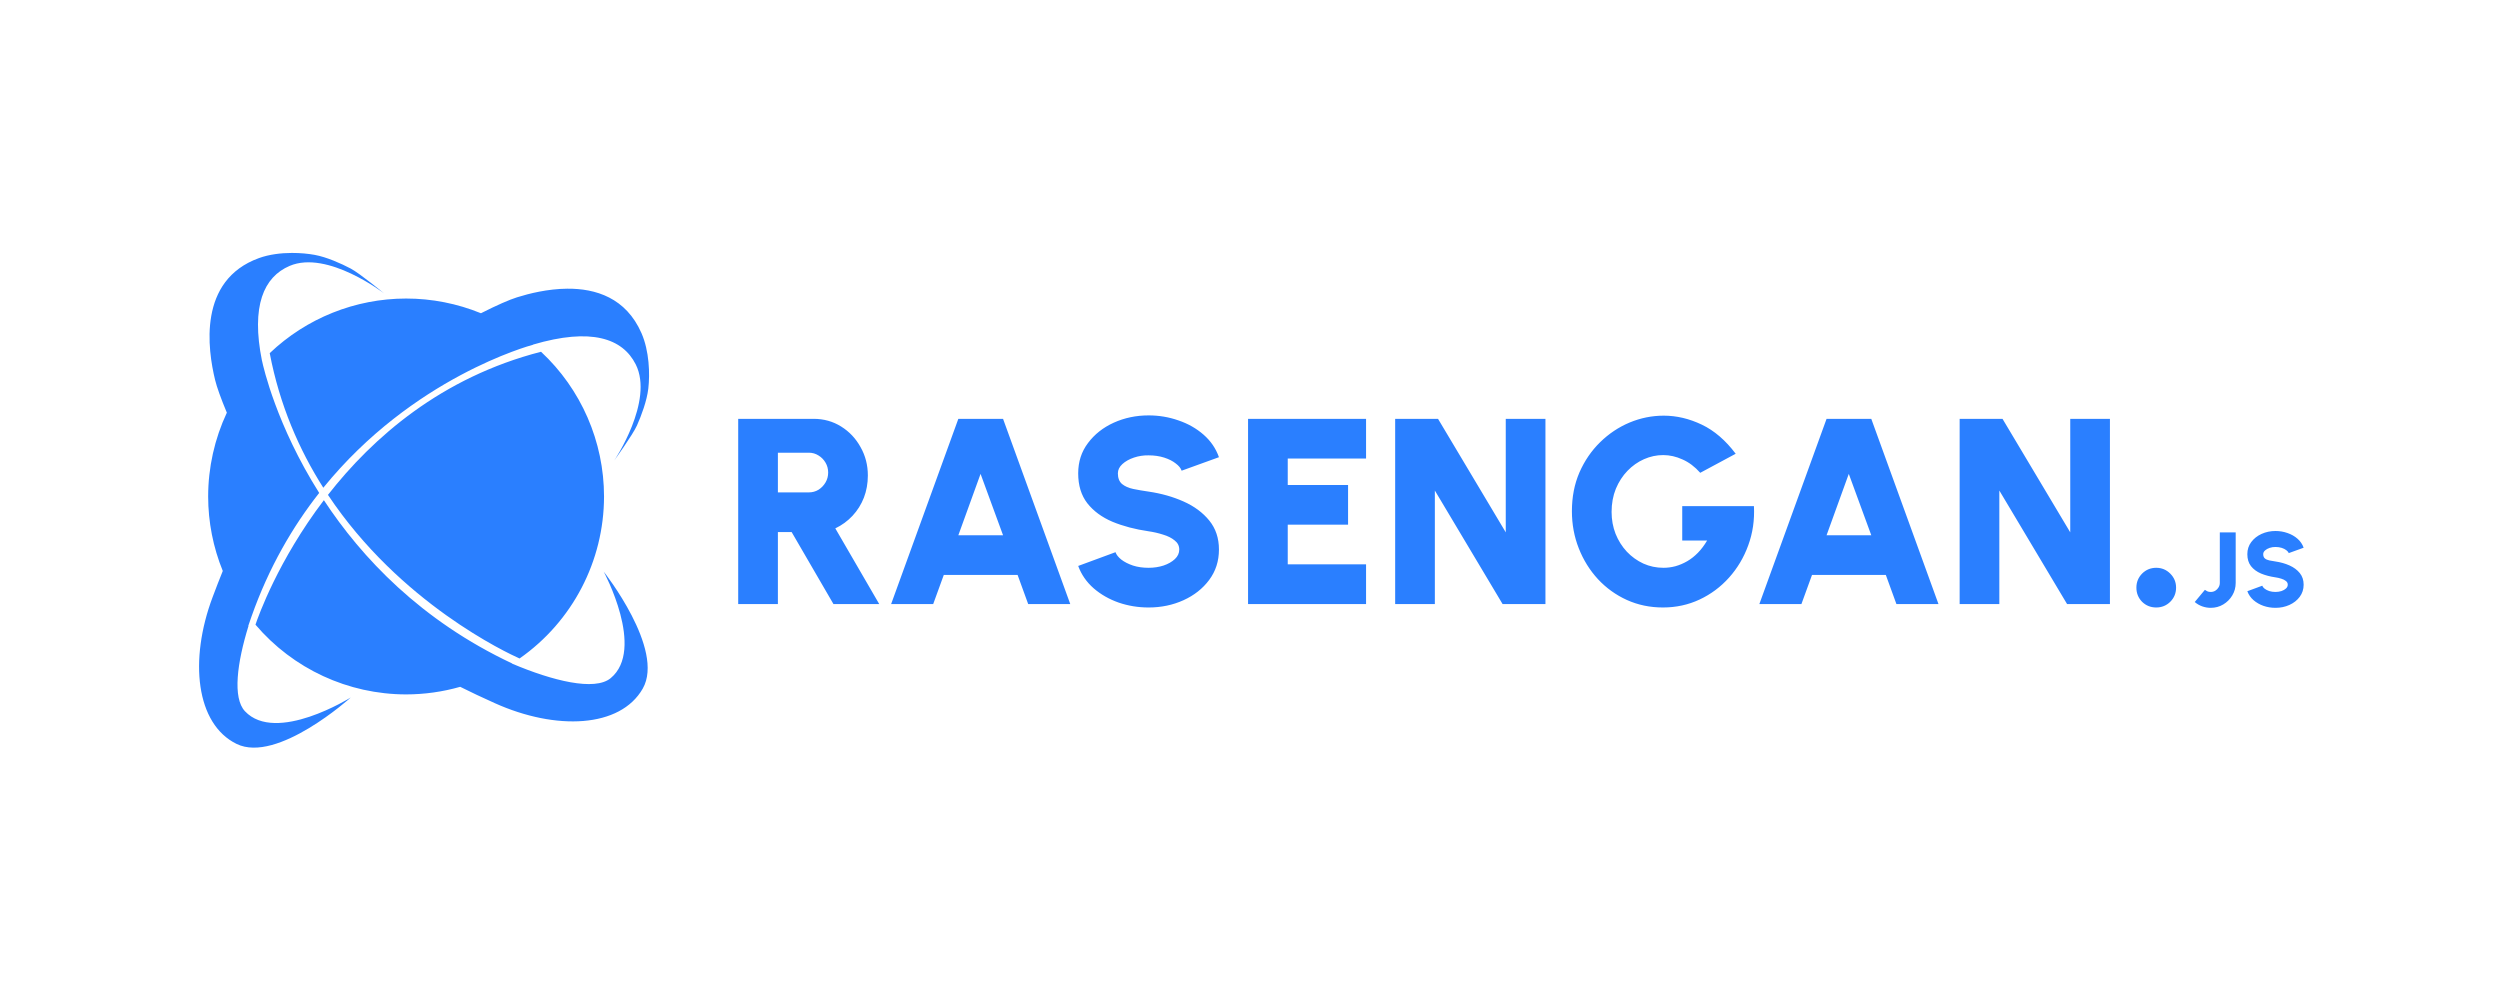
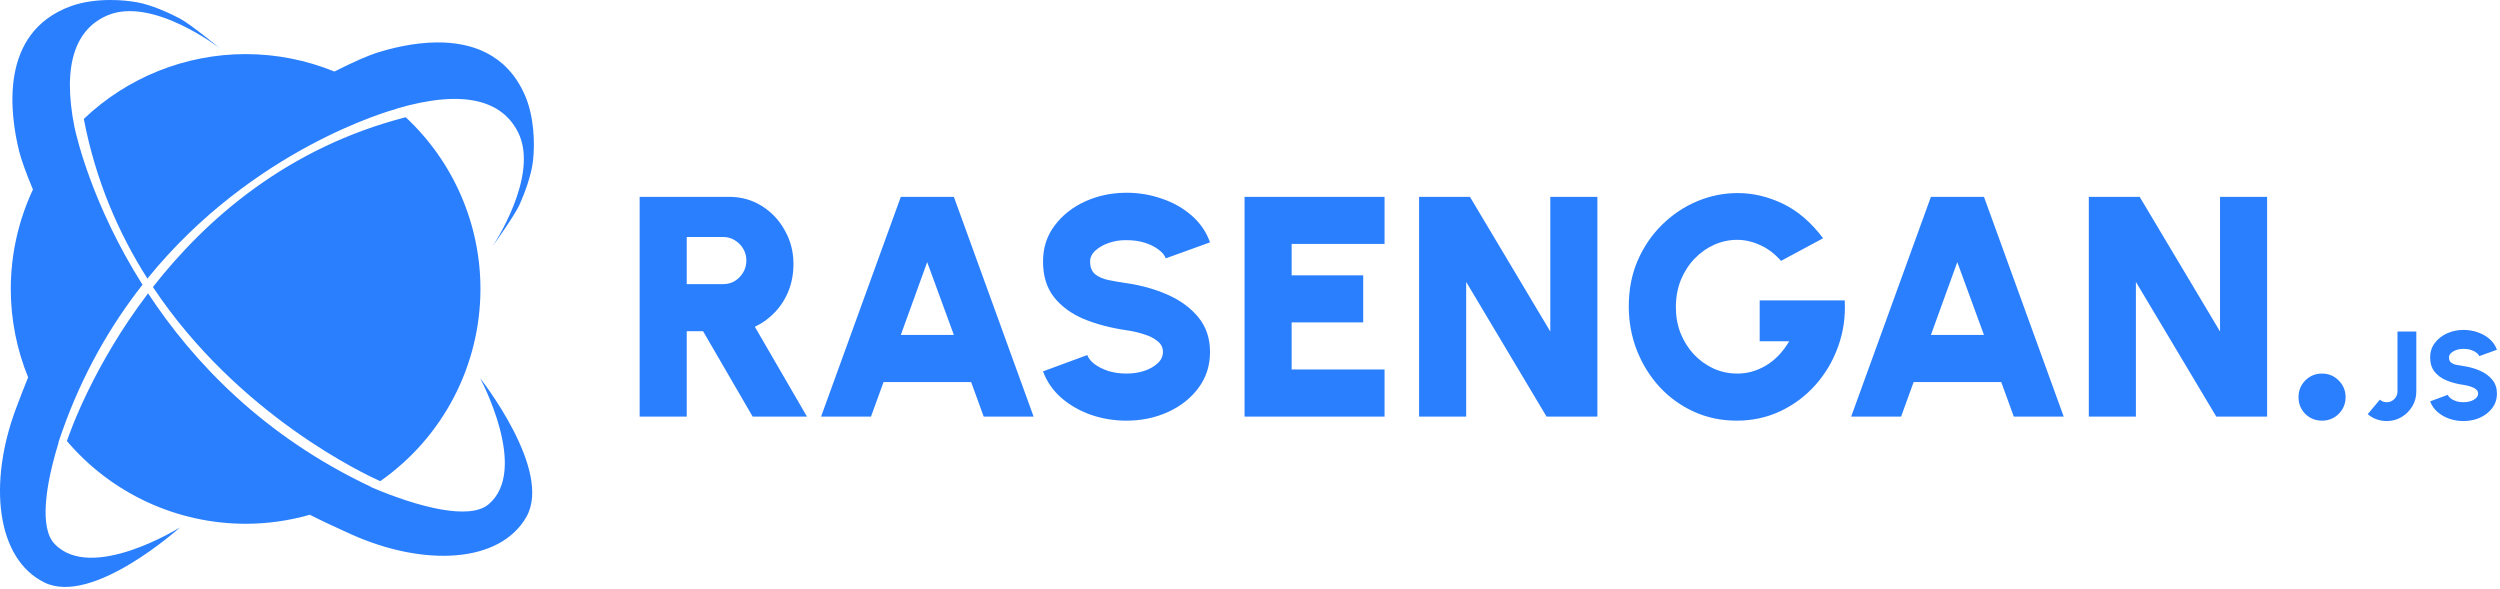
- <svg xmlns="http://www.w3.org/2000/svg" width="1000mm" height="400mm" viewBox="0 0 1000 400" version="1.1" id="svg5747" xml:space="preserve">
-   <defs id="defs5744">
-     <linearGradient id="linearGradient5409">
-       <stop style="stop-color:#2a7fff;stop-opacity:1;" offset="0" id="stop5407" />
-     </linearGradient>
-     <linearGradient id="linearGradient3395">
-       <stop style="stop-color:#2a7fff;stop-opacity:1;" offset="0" id="stop3391" />
-       <stop style="stop-color:#2a7fff;stop-opacity:0;" offset="1" id="stop3393" />
-     </linearGradient>
-   </defs>
-   <g id="layer1">
-     <rect style="display:none;fill:#ff0000;stroke-width:0.265" id="rect1746" width="47.738" height="106.689" x="83.349" y="108.206" transform="matrix(2.309916,0,0,2.309916,8.577197,-164.7304)" />
-     <path id="path1500-7-3" style="display:inline;mix-blend-mode:normal;fill:#2a7fff;fill-opacity:1;stroke:none;stroke-width:0.442;stroke-opacity:1" d="M 116.77 101.175 C 112.411 101.186 107.702 101.744 103.556 103.246 C 79.073 112.121 83.077 139.825 86.045 152.002 C 86.728 154.806 88.354 159.384 90.736 165.07 A 79.175 79.175 0 0 0 83.263 198.588 A 79.175 79.175 0 0 0 89.111 228.385 C 87.774 231.673 86.441 235.129 85.048 238.84 C 75.577 264.064 78.371 289.61 94.637 297.57 C 110.904 305.531 140.311 278.99 140.311 278.99 C 140.311 278.99 110.402 297.704 97.983 284.494 C 92.967 279.159 94.842 265.081 99.389 250.404 L 99.318 250.326 C 99.73 249.108 100.156 247.872 100.6 246.614 C 107.541 226.96 117.074 210.654 127.675 197.168 C 110.619 170.182 105.358 146.898 104.814 144.331 A 79.175 79.175 0 0 0 104.798 144.348 C 100.351 122.303 105.53 110.769 115.85 106.361 C 131.008 99.888 153.689 117.399 153.689 117.399 C 153.689 117.399 143.871 109.314 140.284 107.424 C 136.448 105.402 130.661 102.823 125.877 101.95 C 123.339 101.487 120.16 101.166 116.77 101.175 z M 226.853 115.476 C 219.073 115.545 211.668 117.403 206.809 118.925 C 203.777 119.874 198.685 122.093 192.378 125.295 A 79.175 79.175 0 0 0 162.438 119.414 A 79.175 79.175 0 0 0 107.889 141.261 C 111.858 162.085 119.699 179.957 129.324 195.096 C 165.086 151.028 211.786 138.28 213.263 137.885 A 79.175 79.175 0 0 0 213.21 137.837 C 236.485 130.969 249.026 135.343 254.276 145.727 C 261.712 160.437 245.699 184.2 245.699 184.2 C 245.699 184.2 253.134 173.881 254.789 170.18 C 256.56 166.221 258.76 160.279 259.323 155.448 C 260.006 149.592 259.732 140.441 256.592 133.259 C 250.396 119.091 238.224 115.374 226.853 115.476 z M 216.41 140.7 C 176.535 150.964 149.144 174.98 131.183 197.951 C 160.02 241.28 203.039 261.267 207.826 263.395 A 79.175 79.175 0 0 0 241.613 198.588 A 79.175 79.175 0 0 0 216.41 140.7 z M 129.549 200.07 C 111.215 224.214 103.335 246.464 102.192 249.869 A 79.175 79.175 0 0 0 162.438 277.764 A 79.175 79.175 0 0 0 184.078 274.726 C 188.334 276.871 192.862 278.98 197.866 281.237 C 222.427 292.313 248.1 291.171 257.092 275.451 C 266.084 259.732 241.493 228.675 241.493 228.675 C 241.493 228.675 258.241 259.727 244.258 271.27 C 237.89 276.527 220.987 272.321 204.821 265.444 A 79.175 79.175 0 0 0 204.886 265.399 C 168.351 248.235 144.662 223.051 129.549 200.07 z " />
-     <path id="path1419-6-0" style="display:none;fill:#501616;fill-opacity:1;stroke-width:0.66" d="m 151.418,63.571 c -6.423,-0.049 -13.369,0.701 -19.5,2.852 -36.21,12.705 -30.73,53.585 -26.541,71.573 4.267,18.323 34.95,87.75 71.193,125.947 36.243,38.197 55.589,49.476 91.61,66.169 36.022,16.693 73.866,15.399 87.354,-7.627 13.488,-23.026 -22.276,-69.159 -22.276,-69.159 0,0 24.206,46.008 3.429,62.803 -14.308,11.566 -63.763,-9.095 -91.339,-26.837 -28.404,-18.275 -82.961,-77.855 -104.358,-133.466 -17.661,-51.811 -10.272,-76.633 8.994,-84.627 22.433,-9.308 55.587,16.836 55.587,16.836 0,0 -14.344,-12.061 -19.6,-14.901 -5.623,-3.038 -14.11,-6.925 -21.147,-8.284 -3.732,-0.721 -8.411,-1.242 -13.407,-1.28 z M 313.404,86.311 c -11.465,-0.015 -22.404,2.609 -29.586,4.778 -18.01,5.438 -85.316,40.532 -121.098,79.161 -2.325,2.51 -4.531,4.935 -6.647,7.298 4.716,8.459 9.732,16.804 14.96,24.939 25.4,-27.555 61.737,-58.327 97.287,-74.708 50.565,-20.962 75.813,-15.189 85.032,3.522 10.734,21.787 -13.22,56.557 -13.22,56.557 0,0 11.111,-15.091 13.606,-20.519 2.669,-5.807 6.002,-14.527 6.905,-21.637 1.095,-8.619 0.83,-22.107 -3.689,-32.737 C 348.039,91.995 330.16,86.333 313.404,86.311 Z M 131.561,208.018 c -12.806,18.439 -20.055,34.893 -28.97,57.915 -14.337,37.022 -10.608,74.705 13.239,86.681 23.847,11.976 67.58,-26.684 67.58,-26.684 0,0 -44.353,27.12 -62.452,7.468 -12.463,-13.533 4.969,-64.217 20.897,-92.878 1.282,-2.307 2.832,-4.806 4.577,-7.434 -5.187,-8.086 -10.158,-16.509 -14.871,-25.067 z" />
-     <rect style="display:none;fill:#800080;stroke-width:0.253" id="rect1746-7" width="113.15" height="41.121" x="22.345" y="160.073" transform="matrix(2.309916,0,0,2.309916,8.577197,-164.7304)" />
-     <path id="text7892" style="font-style:normal;font-variant:normal;font-weight:normal;font-stretch:normal;font-size:105.833px;font-family:Urbanist;-inkscape-font-specification:'Urbanist, Normal';font-variant-ligatures:normal;font-variant-caps:normal;font-variant-numeric:normal;font-variant-east-asian:normal;fill:#2a7fff;fill-opacity:1;stroke:none;stroke-width:0.265" d="m 459.428,166.159 c -4.974,0 -9.613,0.97 -13.917,2.91 -4.269,1.94 -7.708,4.657 -10.319,8.149 -2.611,3.457 -3.916,7.496 -3.916,12.118 0,4.833 1.217,8.82 3.651,11.959 2.469,3.14 5.821,5.609 10.054,7.408 4.269,1.764 9.084,3.033 14.446,3.81 1.976,0.282 3.898,0.723 5.768,1.323 1.905,0.564 3.457,1.341 4.657,2.329 1.235,0.953 1.852,2.17 1.852,3.651 0,1.446 -0.582,2.716 -1.746,3.81 -1.164,1.094 -2.681,1.958 -4.551,2.593 -1.87,0.6 -3.863,0.9 -5.979,0.9 -2.293,0 -4.374,-0.3 -6.244,-0.9 -1.87,-0.635 -3.422,-1.429 -4.657,-2.381 -1.199,-0.953 -1.976,-1.94 -2.329,-2.963 l -14.922,5.503 c 1.27,3.457 3.333,6.438 6.191,8.943 2.857,2.469 6.191,4.374 10.001,5.715 3.81,1.305 7.796,1.958 11.959,1.958 5.045,0 9.702,-0.97 13.97,-2.91 4.269,-1.94 7.69,-4.639 10.266,-8.096 2.611,-3.492 3.916,-7.549 3.916,-12.171 0,-4.551 -1.288,-8.414 -3.863,-11.589 -2.575,-3.175 -5.997,-5.715 -10.266,-7.62 -4.269,-1.905 -8.943,-3.228 -14.023,-3.969 -2.222,-0.318 -4.268,-0.67 -6.138,-1.058 -1.834,-0.388 -3.316,-1.041 -4.445,-1.958 -1.129,-0.953 -1.693,-2.382 -1.693,-4.287 0,-1.376 0.599,-2.611 1.799,-3.704 1.199,-1.094 2.734,-1.958 4.604,-2.593 1.87,-0.635 3.827,-0.935 5.874,-0.9 2.293,0 4.374,0.3 6.244,0.9 1.87,0.6 3.404,1.376 4.604,2.328 1.235,0.917 2.028,1.887 2.381,2.91 l 14.923,-5.397 c -1.235,-3.492 -3.281,-6.491 -6.138,-8.996 -2.857,-2.505 -6.209,-4.41 -10.054,-5.715 -3.81,-1.341 -7.797,-2.011 -11.959,-2.011 z m 206.057,0.106 c -4.692,0 -9.243,0.917 -13.652,2.752 -4.374,1.834 -8.308,4.462 -11.8,7.884 -3.457,3.387 -6.209,7.409 -8.255,12.065 -2.011,4.657 -3.016,9.825 -3.016,15.504 0,5.256 0.917,10.213 2.752,14.869 1.834,4.657 4.392,8.766 7.673,12.329 3.281,3.528 7.126,6.297 11.536,8.308 4.445,2.011 9.26,3.016 14.446,3.016 5.256,0 10.142,-1.058 14.658,-3.175 4.516,-2.117 8.449,-5.045 11.8,-8.784 3.351,-3.739 5.909,-8.043 7.673,-12.911 1.799,-4.904 2.558,-10.125 2.275,-15.663 h -28.681 v 13.758 h 9.949 c -1.094,1.87 -2.311,3.493 -3.651,4.868 -1.341,1.376 -2.769,2.505 -4.286,3.387 -1.517,0.882 -3.087,1.552 -4.71,2.011 -1.587,0.423 -3.192,0.635 -4.815,0.635 -2.857,0 -5.539,-0.565 -8.043,-1.693 -2.505,-1.164 -4.71,-2.752 -6.615,-4.763 -1.905,-2.046 -3.404,-4.427 -4.498,-7.144 -1.058,-2.716 -1.587,-5.627 -1.587,-8.731 0,-3.387 0.565,-6.473 1.693,-9.26 1.164,-2.787 2.716,-5.186 4.657,-7.196 1.94,-2.011 4.145,-3.563 6.615,-4.657 2.469,-1.094 5.027,-1.641 7.673,-1.641 2.611,0 5.186,0.582 7.726,1.746 2.575,1.129 4.939,2.911 7.091,5.345 l 14.182,-7.62 c -4.022,-5.362 -8.537,-9.243 -13.546,-11.642 -5.009,-2.399 -10.09,-3.598 -15.24,-3.598 z m -370.203,1.27 v 74.083 h 15.875 v -28.786 h 5.504 l 16.721,28.786 h 18.309 l -17.568,-30.268 c 2.646,-1.27 4.939,-2.946 6.879,-5.027 1.976,-2.117 3.492,-4.533 4.551,-7.25 1.058,-2.752 1.587,-5.715 1.587,-8.89 0,-4.127 -0.97,-7.902 -2.91,-11.324 -1.905,-3.457 -4.498,-6.209 -7.779,-8.255 -3.281,-2.046 -6.95,-3.069 -11.007,-3.069 z m 88.053,0 -26.882,74.083 h 16.827 l 4.233,-11.642 h 29.527 l 4.233,11.642 h 16.827 l -26.882,-74.083 z m 115.887,0 v 74.083 h 47.201 v -15.875 h -31.326 v -15.875 h 24.13 v -15.874 h -24.13 v -10.583 h 31.326 v -15.875 z m 58.843,0 v 74.083 h 15.875 v -45.402 l 27.093,45.402 h 17.145 v -74.083 h -15.875 v 45.402 l -27.093,-45.402 z m 172.561,0 -26.882,74.083 H 720.571 l 4.233,-11.642 h 29.527 l 4.233,11.642 h 16.827 L 748.511,167.536 Z m 53.234,0 v 74.083 h 15.875 v -45.402 l 27.093,45.402 h 17.145 v -74.083 h -15.875 v 45.402 l -27.093,-45.402 z m -472.702,13.546 h 12.383 c 1.411,0 2.699,0.37 3.863,1.111 1.164,0.706 2.099,1.658 2.804,2.858 0.706,1.199 1.058,2.522 1.058,3.969 0,1.446 -0.353,2.769 -1.058,3.969 -0.706,1.199 -1.64,2.17 -2.804,2.91 -1.164,0.706 -2.452,1.058 -3.863,1.058 h -12.383 z m 81.068,8.467 8.996,24.553 h -17.886 z m 347.29,0 8.996,24.553 h -17.886 z m 170.678,22.851 c -1.99,0 -3.846,0.388 -5.567,1.164 -1.707,0.776 -3.083,1.863 -4.127,3.26 -1.044,1.383 -1.566,2.998 -1.566,4.847 0,1.933 0.487,3.528 1.46,4.784 0.988,1.256 2.329,2.244 4.022,2.964 1.707,0.706 3.634,1.214 5.778,1.524 0.79,0.113 1.559,0.289 2.307,0.529 0.762,0.226 1.383,0.536 1.863,0.931 0.494,0.381 0.741,0.868 0.741,1.46 0,0.579 -0.232,1.087 -0.698,1.524 -0.466,0.437 -1.073,0.783 -1.821,1.037 -0.748,0.24 -1.545,0.36 -2.392,0.36 -0.917,0 -1.75,-0.12 -2.498,-0.36 -0.748,-0.254 -1.369,-0.572 -1.862,-0.953 -0.48,-0.381 -0.79,-0.776 -0.931,-1.185 l -5.969,2.201 c 0.508,1.383 1.333,2.576 2.476,3.578 1.143,0.988 2.477,1.749 4.001,2.286 1.524,0.522 3.119,0.783 4.784,0.783 2.018,0 3.88,-0.388 5.588,-1.164 1.707,-0.776 3.076,-1.856 4.106,-3.239 1.044,-1.397 1.566,-3.02 1.566,-4.868 0,-1.82 -0.515,-3.365 -1.545,-4.635 -1.03,-1.27 -2.399,-2.286 -4.106,-3.048 -1.707,-0.762 -3.577,-1.291 -5.609,-1.587 -0.889,-0.127 -1.708,-0.268 -2.456,-0.423 -0.734,-0.155 -1.326,-0.417 -1.778,-0.783 -0.452,-0.381 -0.677,-0.953 -0.677,-1.715 0,-0.55 0.24,-1.044 0.72,-1.482 0.48,-0.437 1.093,-0.783 1.841,-1.037 0.748,-0.254 1.531,-0.374 2.35,-0.36 0.917,0 1.75,0.12 2.498,0.36 0.748,0.24 1.361,0.55 1.841,0.931 0.494,0.367 0.812,0.755 0.953,1.164 l 5.969,-2.159 c -0.494,-1.397 -1.312,-2.596 -2.455,-3.598 -1.143,-1.002 -2.483,-1.764 -4.021,-2.286 -1.524,-0.536 -3.119,-0.804 -4.784,-0.804 z m -22.267,0.55 v 20.193 c 0,0.663 -0.169,1.27 -0.508,1.82 -0.325,0.55 -0.762,0.995 -1.313,1.334 -0.55,0.325 -1.157,0.487 -1.82,0.487 -0.55,0 -1.016,-0.092 -1.397,-0.275 -0.381,-0.198 -0.691,-0.388 -0.931,-0.571 l -4.064,4.868 c 0.889,0.762 1.884,1.341 2.984,1.736 1.115,0.395 2.251,0.593 3.408,0.593 1.834,0 3.506,-0.452 5.016,-1.355 1.51,-0.903 2.716,-2.11 3.619,-3.619 0.903,-1.51 1.355,-3.182 1.355,-5.016 v -20.193 z m -25.433,14.169 c -2.222,0 -4.11,0.776 -5.662,2.328 -1.517,1.552 -2.275,3.422 -2.275,5.609 0,2.222 0.758,4.109 2.275,5.662 1.552,1.517 3.44,2.276 5.662,2.276 2.187,0 4.057,-0.759 5.609,-2.276 1.552,-1.552 2.329,-3.439 2.329,-5.662 0,-2.187 -0.776,-4.057 -2.329,-5.609 -1.552,-1.552 -3.422,-2.328 -5.609,-2.328 z" />
-   </g>
+ <svg xmlns="http://www.w3.org/2000/svg" width="590" height="139" viewBox="0 0 590 139" fill="none">
+   <path d="M25.998 0C22.946 0.008 19.65 0.398 16.748 1.45C-0.39 7.663 2.413 27.055 4.49 35.579C4.969 37.542 6.107 40.747 7.774 44.727C4.335 52.071 2.549 60.08 2.543 68.19C2.549 75.341 3.939 82.424 6.637 89.047C5.701 91.349 4.768 93.768 3.792 96.366C-2.837 114.023 -0.882 131.905 10.505 137.477C21.892 143.05 42.477 124.471 42.477 124.471C42.477 124.471 21.541 137.571 12.847 128.324C9.336 124.589 10.649 114.734 13.831 104.461L13.781 104.406C14.07 103.554 14.368 102.688 14.679 101.808C19.538 88.05 26.211 76.635 33.631 67.196C21.692 48.305 18.01 32.006 17.629 30.21C17.625 30.214 17.621 30.217 17.617 30.221C14.505 14.79 18.13 6.716 25.354 3.631C35.965 -0.9 51.842 11.357 51.842 11.357C51.842 11.357 44.969 5.698 42.458 4.375C39.772 2.959 35.722 1.154 32.373 0.543C30.596 0.219 28.371 -0.006 25.998 0ZM103.056 10.011C97.61 10.059 92.427 11.36 89.025 12.425C86.903 13.09 83.338 14.643 78.924 16.884C72.271 14.166 65.153 12.768 57.966 12.768C43.747 12.778 30.076 18.253 19.781 28.06C22.56 42.638 28.048 55.148 34.786 65.745C59.819 34.898 92.509 25.974 93.543 25.697C93.531 25.686 93.518 25.675 93.506 25.664C109.798 20.856 118.577 23.918 122.252 31.187C127.458 41.484 116.248 58.118 116.248 58.118C116.248 58.118 121.453 50.894 122.611 48.304C123.851 45.532 125.391 41.373 125.785 37.992C126.263 33.892 126.072 27.486 123.873 22.459C119.537 12.542 111.016 9.94 103.056 10.011ZM95.746 27.668C67.834 34.853 48.66 51.664 36.087 67.743C56.273 98.074 86.386 112.065 89.737 113.554C97.034 108.449 102.993 101.661 107.11 93.764C111.227 85.868 113.381 77.095 113.388 68.19C113.384 60.587 111.816 53.065 108.781 46.094C105.746 39.123 101.309 32.851 95.746 27.668ZM34.943 69.227C22.11 86.128 16.593 101.703 15.793 104.086C20.99 110.2 27.453 115.112 34.734 118.483C42.015 121.855 49.942 123.605 57.966 123.613C63.089 123.607 68.187 122.892 73.114 121.486C76.093 122.987 79.262 124.464 82.765 126.044C99.958 133.797 117.929 132.998 124.224 121.994C130.518 110.99 113.304 89.251 113.304 89.251C113.304 89.251 125.028 110.987 115.24 119.067C110.782 122.747 98.95 119.803 87.633 114.988C87.649 114.978 87.664 114.967 87.679 114.957C62.105 102.943 45.522 85.313 34.943 69.227Z" fill="#2A7FFF" />
+   <path d="M265.859 45.489C262.377 45.489 259.13 46.169 256.117 47.527C253.129 48.885 250.721 50.786 248.894 53.231C247.066 55.651 246.153 58.479 246.153 61.714C246.153 65.097 247.005 67.887 248.709 70.085C250.437 72.283 252.783 74.012 255.746 75.271C258.734 76.506 262.105 77.394 265.859 77.938C267.242 78.135 268.588 78.444 269.896 78.864C271.23 79.259 272.316 79.802 273.156 80.494C274.02 81.16 274.452 82.013 274.452 83.05C274.452 84.062 274.045 84.951 273.23 85.716C272.415 86.482 271.353 87.087 270.044 87.532C268.736 87.951 267.34 88.162 265.859 88.162C264.254 88.162 262.797 87.951 261.488 87.532C260.179 87.087 259.093 86.532 258.228 85.865C257.389 85.198 256.845 84.507 256.598 83.791L246.153 87.643C247.042 90.063 248.486 92.15 250.486 93.903C252.487 95.632 254.821 96.965 257.487 97.903C260.154 98.817 262.945 99.274 265.859 99.274C269.39 99.274 272.65 98.595 275.638 97.237C278.626 95.879 281.021 93.989 282.824 91.569C284.651 89.125 285.565 86.285 285.565 83.05C285.565 79.864 284.664 77.16 282.861 74.938C281.058 72.715 278.663 70.937 275.675 69.604C272.687 68.27 269.415 67.344 265.859 66.826C264.303 66.603 262.871 66.356 261.562 66.085C260.278 65.813 259.241 65.356 258.45 64.714C257.66 64.047 257.265 63.047 257.265 61.714C257.265 60.751 257.685 59.886 258.525 59.121C259.364 58.355 260.438 57.75 261.747 57.306C263.056 56.861 264.426 56.651 265.859 56.676C267.464 56.676 268.921 56.886 270.23 57.306C271.538 57.726 272.613 58.269 273.452 58.935C274.317 59.578 274.872 60.257 275.119 60.973L285.565 57.195C284.701 54.75 283.269 52.651 281.268 50.898C279.268 49.144 276.922 47.811 274.23 46.897C271.563 45.959 268.773 45.489 265.859 45.489ZM410.098 45.564C406.814 45.564 403.629 46.206 400.542 47.49C397.48 48.774 394.726 50.614 392.282 53.009C389.861 55.38 387.935 58.195 386.503 61.455C385.096 64.714 384.392 68.332 384.392 72.308C384.392 75.987 385.034 79.457 386.318 82.716C387.602 85.976 389.392 88.853 391.689 91.347C393.986 93.816 396.677 95.755 399.764 97.162C402.875 98.57 406.246 99.274 409.876 99.274C413.556 99.274 416.976 98.533 420.137 97.052C423.298 95.57 426.051 93.52 428.397 90.902C430.743 88.285 432.534 85.272 433.768 81.864C435.028 78.432 435.558 74.777 435.361 70.9H415.284V80.531H422.248C421.483 81.84 420.631 82.975 419.692 83.939C418.754 84.902 417.754 85.692 416.692 86.309C415.63 86.927 414.531 87.396 413.395 87.717C412.284 88.013 411.161 88.162 410.025 88.162C408.024 88.162 406.148 87.766 404.394 86.976C402.641 86.161 401.098 85.05 399.764 83.642C398.431 82.21 397.381 80.543 396.615 78.642C395.875 76.74 395.504 74.703 395.504 72.53C395.504 70.159 395.899 67.998 396.69 66.047C397.505 64.097 398.591 62.418 399.949 61.01C401.307 59.602 402.851 58.516 404.579 57.75C406.308 56.985 408.098 56.602 409.95 56.602C411.778 56.602 413.58 57.009 415.358 57.824C417.161 58.614 418.816 59.862 420.322 61.566L430.249 56.231C427.434 52.478 424.273 49.762 420.767 48.082C417.26 46.403 413.704 45.564 410.098 45.564ZM150.956 46.453V98.311H162.069V78.16H165.921L177.626 98.311H190.442L178.145 77.123C179.997 76.234 181.602 75.061 182.96 73.604C184.343 72.123 185.405 70.431 186.146 68.529C186.887 66.603 187.257 64.529 187.257 62.306C187.257 59.417 186.578 56.775 185.22 54.379C183.886 51.959 182.071 50.033 179.775 48.601C177.478 47.169 174.91 46.453 172.07 46.453H150.956ZM212.593 46.453L193.776 98.311H205.555L208.519 90.162H229.188L232.151 98.311H243.93L225.113 46.453H212.593ZM293.714 46.453V98.311H326.755V87.198H304.827V76.086H321.718V64.974H304.827V57.565H326.755V46.453H293.714ZM334.904 46.453V98.311H346.017V66.529L364.982 98.311H376.983V46.453H365.871V78.234L346.906 46.453H334.904ZM455.697 46.453L436.879 98.311H448.659L451.622 90.162H472.291L475.255 98.311H487.034L468.217 46.453H455.697ZM492.96 46.453V98.311H504.073V66.529L523.038 98.311H535.04V46.453H523.927V78.234L504.962 46.453H492.96ZM162.069 55.935H170.737C171.724 55.935 172.626 56.194 173.441 56.713C174.255 57.207 174.91 57.874 175.404 58.713C175.898 59.553 176.144 60.479 176.144 61.492C176.144 62.504 175.898 63.43 175.404 64.27C174.91 65.109 174.255 65.788 173.441 66.307C172.626 66.801 171.724 67.048 170.737 67.048H162.069V55.935ZM218.816 61.862L225.113 79.049H212.593L218.816 61.862ZM461.92 61.862L468.217 79.049H455.697L461.92 61.862ZM581.394 77.858C580.002 77.858 578.703 78.129 577.497 78.673C576.302 79.216 575.339 79.977 574.608 80.955C573.877 81.923 573.512 83.053 573.512 84.347C573.512 85.701 573.853 86.817 574.534 87.696C575.226 88.575 576.164 89.267 577.35 89.77C578.545 90.264 579.893 90.62 581.394 90.837C581.948 90.916 582.486 91.04 583.009 91.208C583.543 91.366 583.977 91.583 584.313 91.859C584.659 92.126 584.832 92.467 584.832 92.882C584.832 93.287 584.669 93.643 584.343 93.949C584.017 94.255 583.592 94.497 583.069 94.675C582.545 94.843 581.987 94.927 581.394 94.927C580.752 94.927 580.169 94.843 579.646 94.675C579.122 94.497 578.688 94.275 578.342 94.008C578.006 93.741 577.789 93.465 577.69 93.178L573.512 94.719C573.867 95.687 574.445 96.522 575.245 97.223C576.045 97.915 576.979 98.448 578.046 98.823C579.113 99.189 580.229 99.372 581.394 99.372C582.807 99.372 584.111 99.1 585.306 98.557C586.501 98.013 587.459 97.258 588.18 96.29C588.911 95.312 589.277 94.176 589.277 92.882C589.277 91.608 588.916 90.526 588.195 89.637C587.474 88.748 586.516 88.037 585.321 87.504C584.125 86.97 582.817 86.6 581.394 86.392C580.772 86.303 580.199 86.205 579.675 86.096C579.162 85.987 578.747 85.804 578.431 85.548C578.115 85.281 577.957 84.881 577.957 84.347C577.957 83.962 578.125 83.617 578.461 83.31C578.797 83.004 579.226 82.762 579.75 82.584C580.273 82.406 580.822 82.323 581.394 82.332C582.037 82.332 582.619 82.416 583.143 82.584C583.666 82.752 584.096 82.969 584.432 83.236C584.777 83.493 585 83.765 585.099 84.051L589.277 82.54C588.931 81.562 588.358 80.722 587.558 80.021C586.758 79.32 585.82 78.786 584.743 78.421C583.676 78.045 582.56 77.858 581.394 77.858ZM565.807 78.243V92.378C565.807 92.843 565.689 93.267 565.452 93.652C565.225 94.037 564.918 94.349 564.533 94.586C564.148 94.813 563.723 94.927 563.259 94.927C562.874 94.927 562.547 94.862 562.281 94.734C562.014 94.596 561.797 94.463 561.629 94.334L558.784 97.742C559.406 98.275 560.103 98.68 560.873 98.957C561.654 99.233 562.449 99.372 563.259 99.372C564.543 99.372 565.713 99.055 566.77 98.423C567.827 97.791 568.672 96.947 569.304 95.89C569.936 94.833 570.252 93.662 570.252 92.378V78.243H565.807ZM548.004 88.162C546.448 88.162 545.127 88.705 544.041 89.791C542.979 90.878 542.448 92.187 542.448 93.718C542.448 95.273 542.979 96.594 544.041 97.681C545.127 98.743 546.448 99.274 548.004 99.274C549.535 99.274 550.844 98.743 551.93 97.681C553.017 96.594 553.56 95.273 553.56 93.718C553.56 92.187 553.017 90.878 551.93 89.791C550.844 88.705 549.535 88.162 548.004 88.162Z" fill="#2A7FFF" />
</svg>
